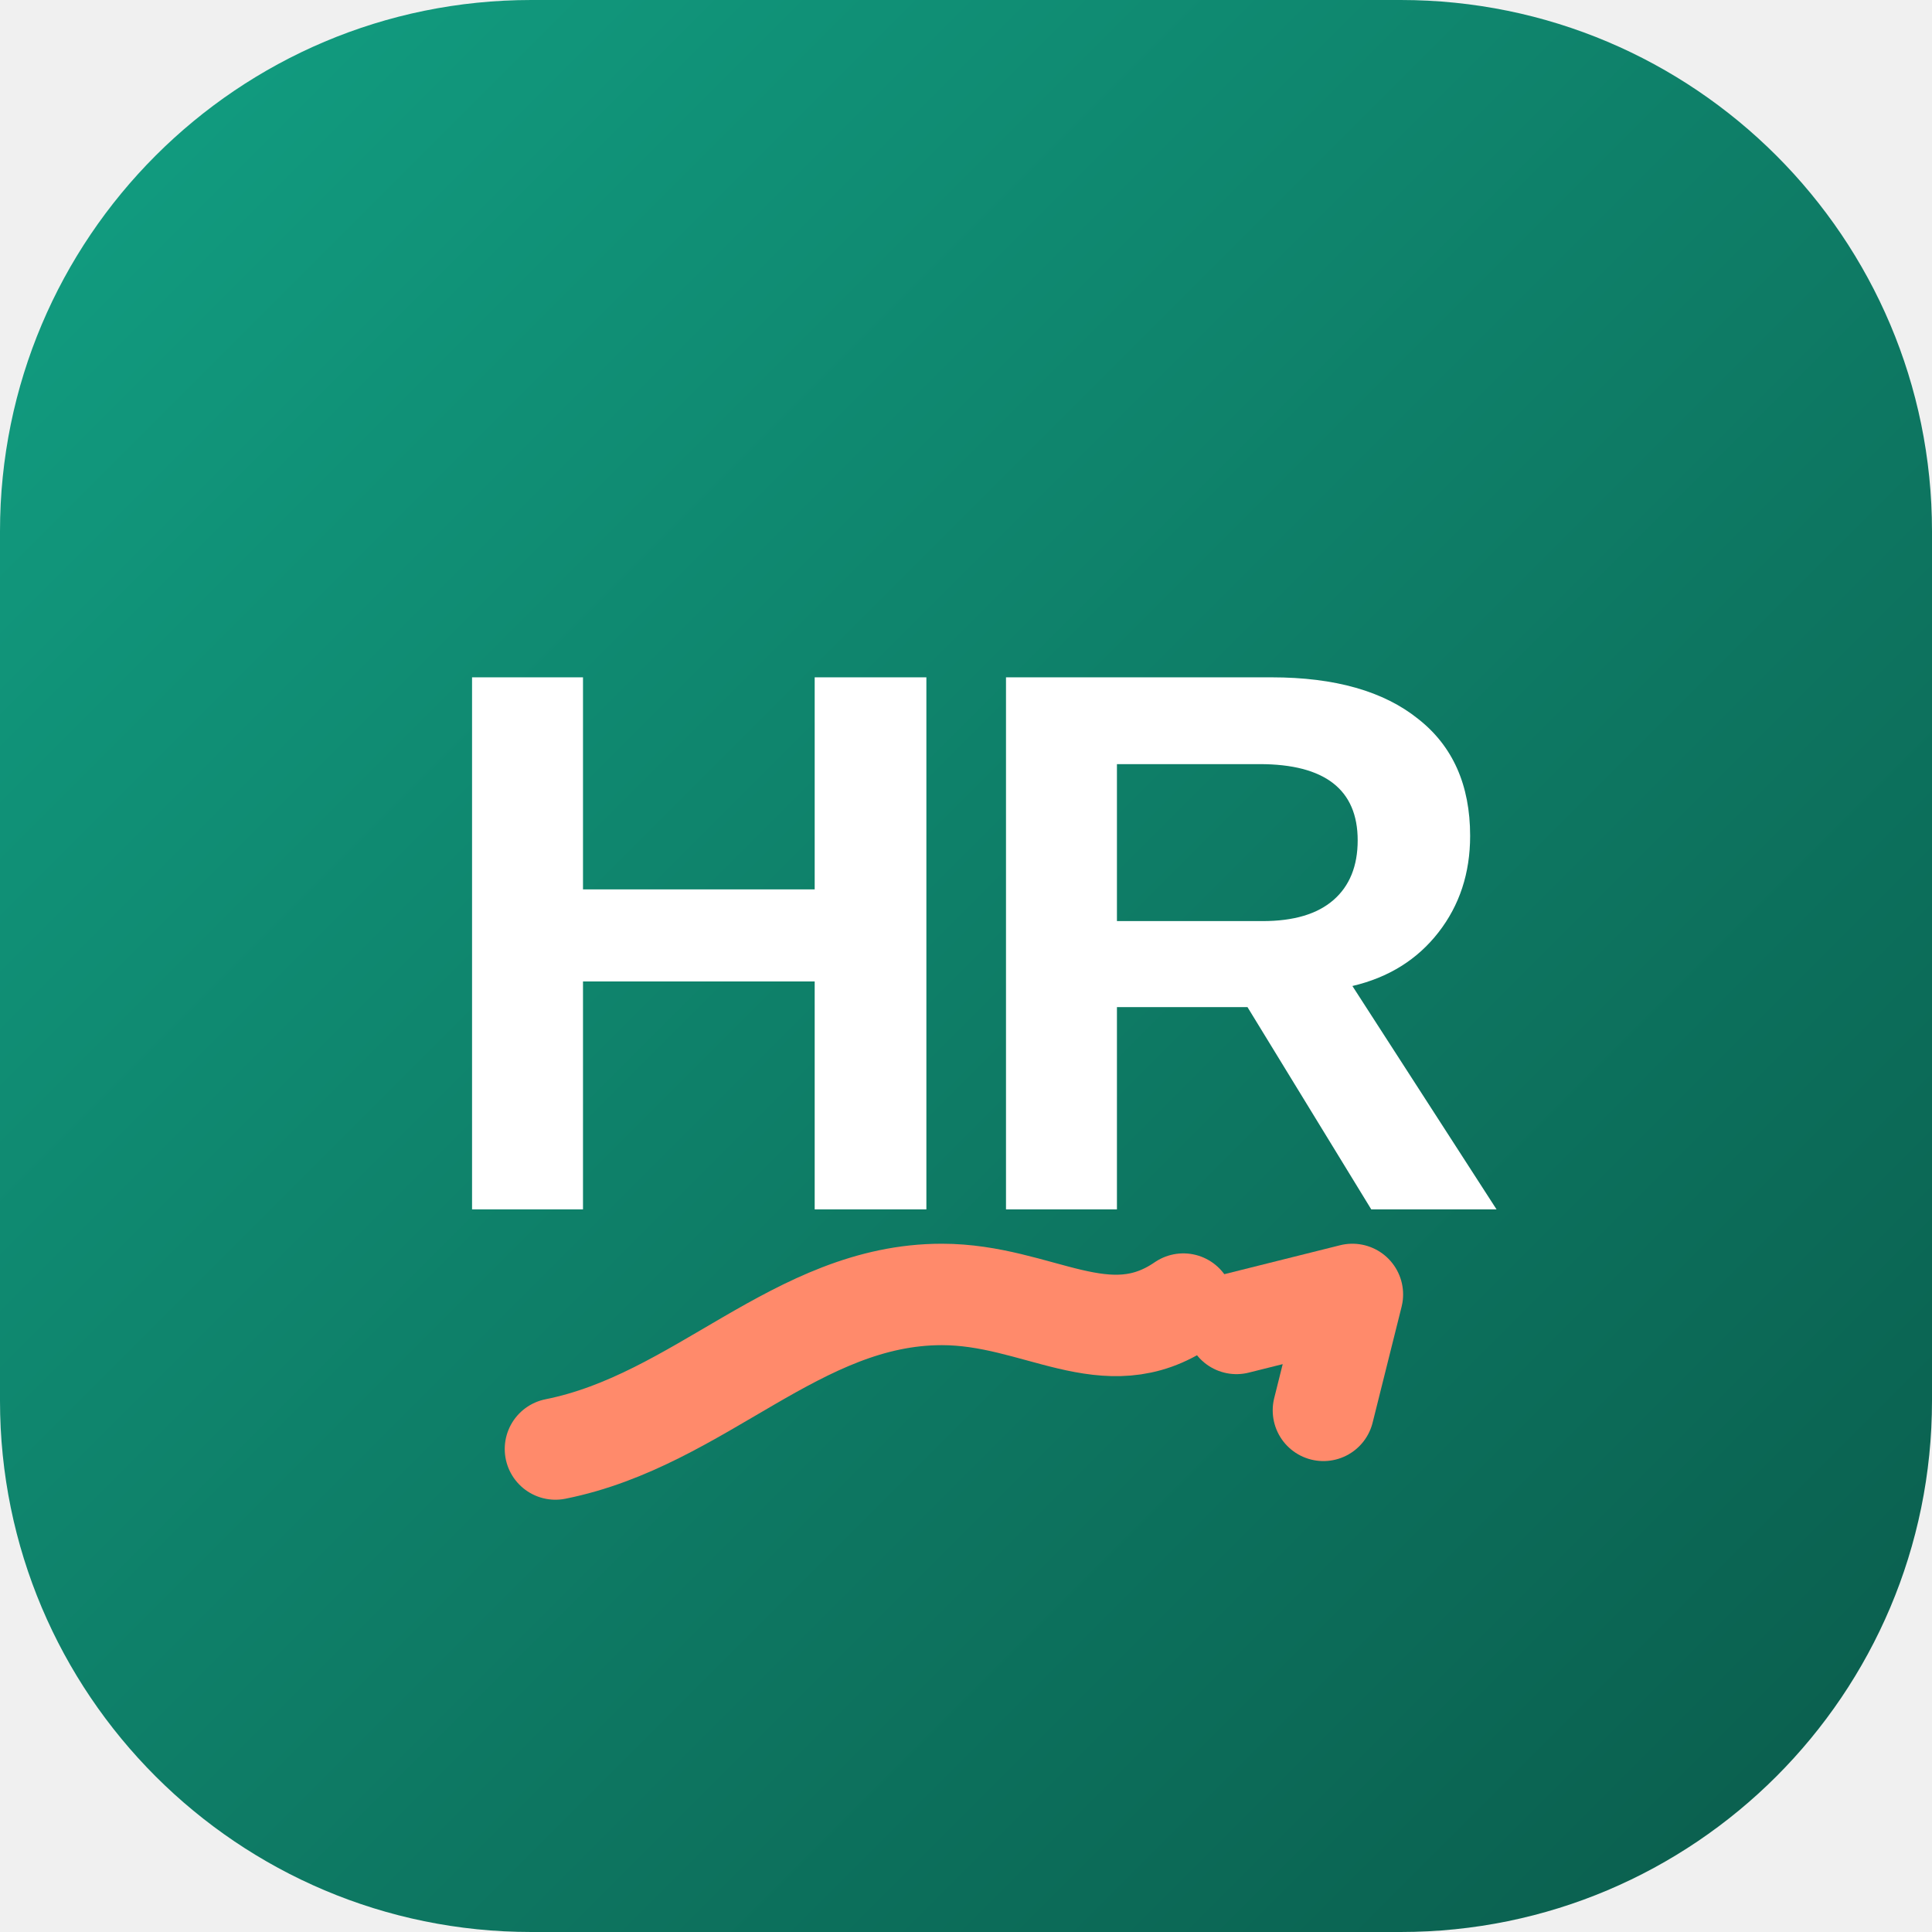
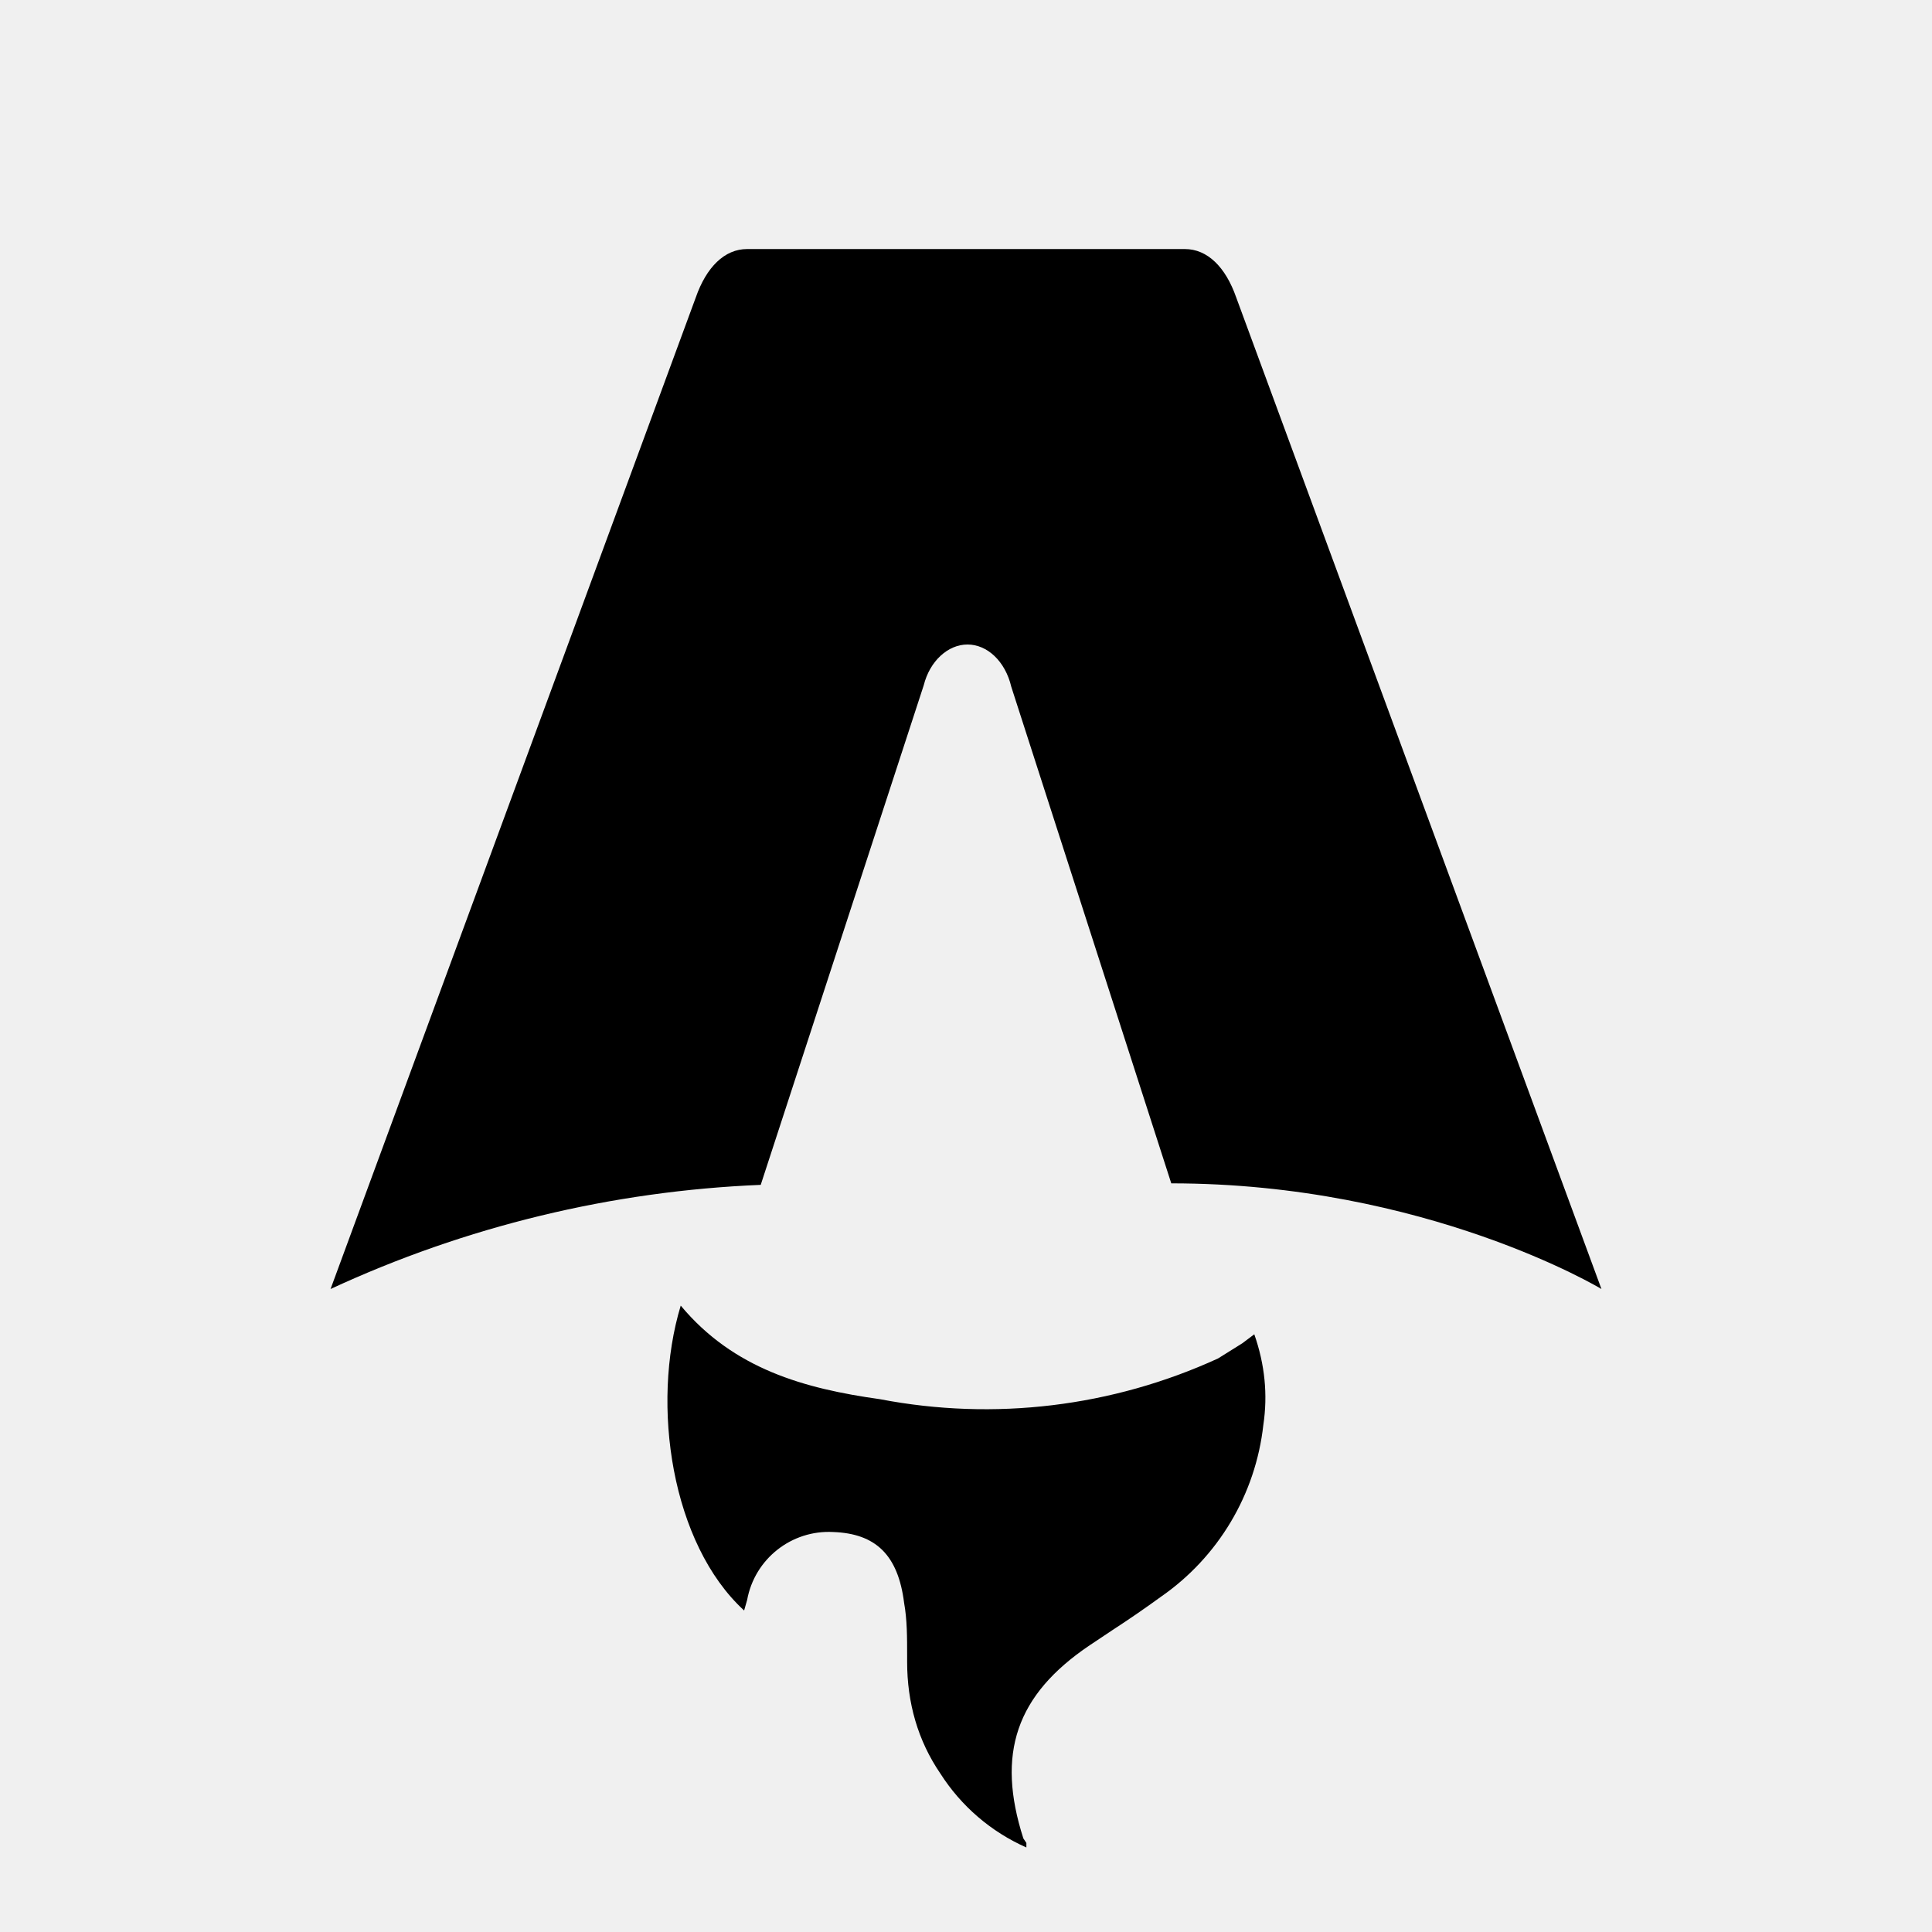
- <svg xmlns="http://www.w3.org/2000/svg" viewBox="0 0 40 40">
-   <defs>
-     <linearGradient id="g" x1="0" y1="0" x2="1" y2="1">
-       <stop offset="0" stop-color="#12A083" />
-       <stop offset="1" stop-color="#0A5B4B" />
-     </linearGradient>
-   </defs>
-   <rect width="40" height="40" rx="11" fill="url(#g)" />
-   <text x="20" y="20.5" text-anchor="middle" dominant-baseline="middle" font-family="Arial Black, Arial, sans-serif" font-weight="800" font-size="16" fill="#ffffff" letter-spacing="-0.5">HR</text>
-   <path d="M11.5 30c3-.6 5-3.2 8-3.2 2 0 3.4 1.3 5 .2" stroke="#FF8A6B" stroke-width="2.1" fill="none" stroke-linecap="round" />
-   <path d="M25.6 27.4l2.4-.6-.6 2.4" stroke="#FF8A6B" stroke-width="2.1" fill="none" stroke-linecap="round" stroke-linejoin="round" />
+ <svg xmlns="http://www.w3.org/2000/svg" fill="none" viewBox="0 0 128 128">
+   <path d="M50.4 78.5a75.1 75.1 0 0 0-28.5 6.9l24.2-65.7c.7-2 1.9-3.2 3.4-3.2h29c1.5 0 2.7 1.2 3.4 3.2l24.2 65.7s-11.6-7-28.5-7L67 45.5c-.4-1.7-1.6-2.8-2.9-2.8-1.3 0-2.5 1.1-2.9 2.7L50.4 78.5Zm-1.1 28.2Zm-4.2-20.2c-2 6.6-.6 15.8 4.2 20.2a17.5 17.5 0 0 1 .2-.7 5.5 5.5 0 0 1 5.7-4.5c2.8.1 4.3 1.5 4.7 4.7.2 1.1.2 2.3.2 3.5v.4c0 2.7.7 5.2 2.2 7.4a13 13 0 0 0 5.7 4.9v-.3l-.2-.3c-1.8-5.6-.5-9.5 4.4-12.8l1.5-1a73 73 0 0 0 3.2-2.2 16 16 0 0 0 6.8-11.4c.3-2 .1-4-.6-6l-.8.6-1.6 1a37 37 0 0 1-22.4 2.7c-5-.7-9.7-2-13.2-6.2Z" />
+   <style>
+         path { fill: #000; }
+         @media (prefers-color-scheme: dark) {
+             path { fill: #FFF; }
+         }
+     </style>
</svg>
